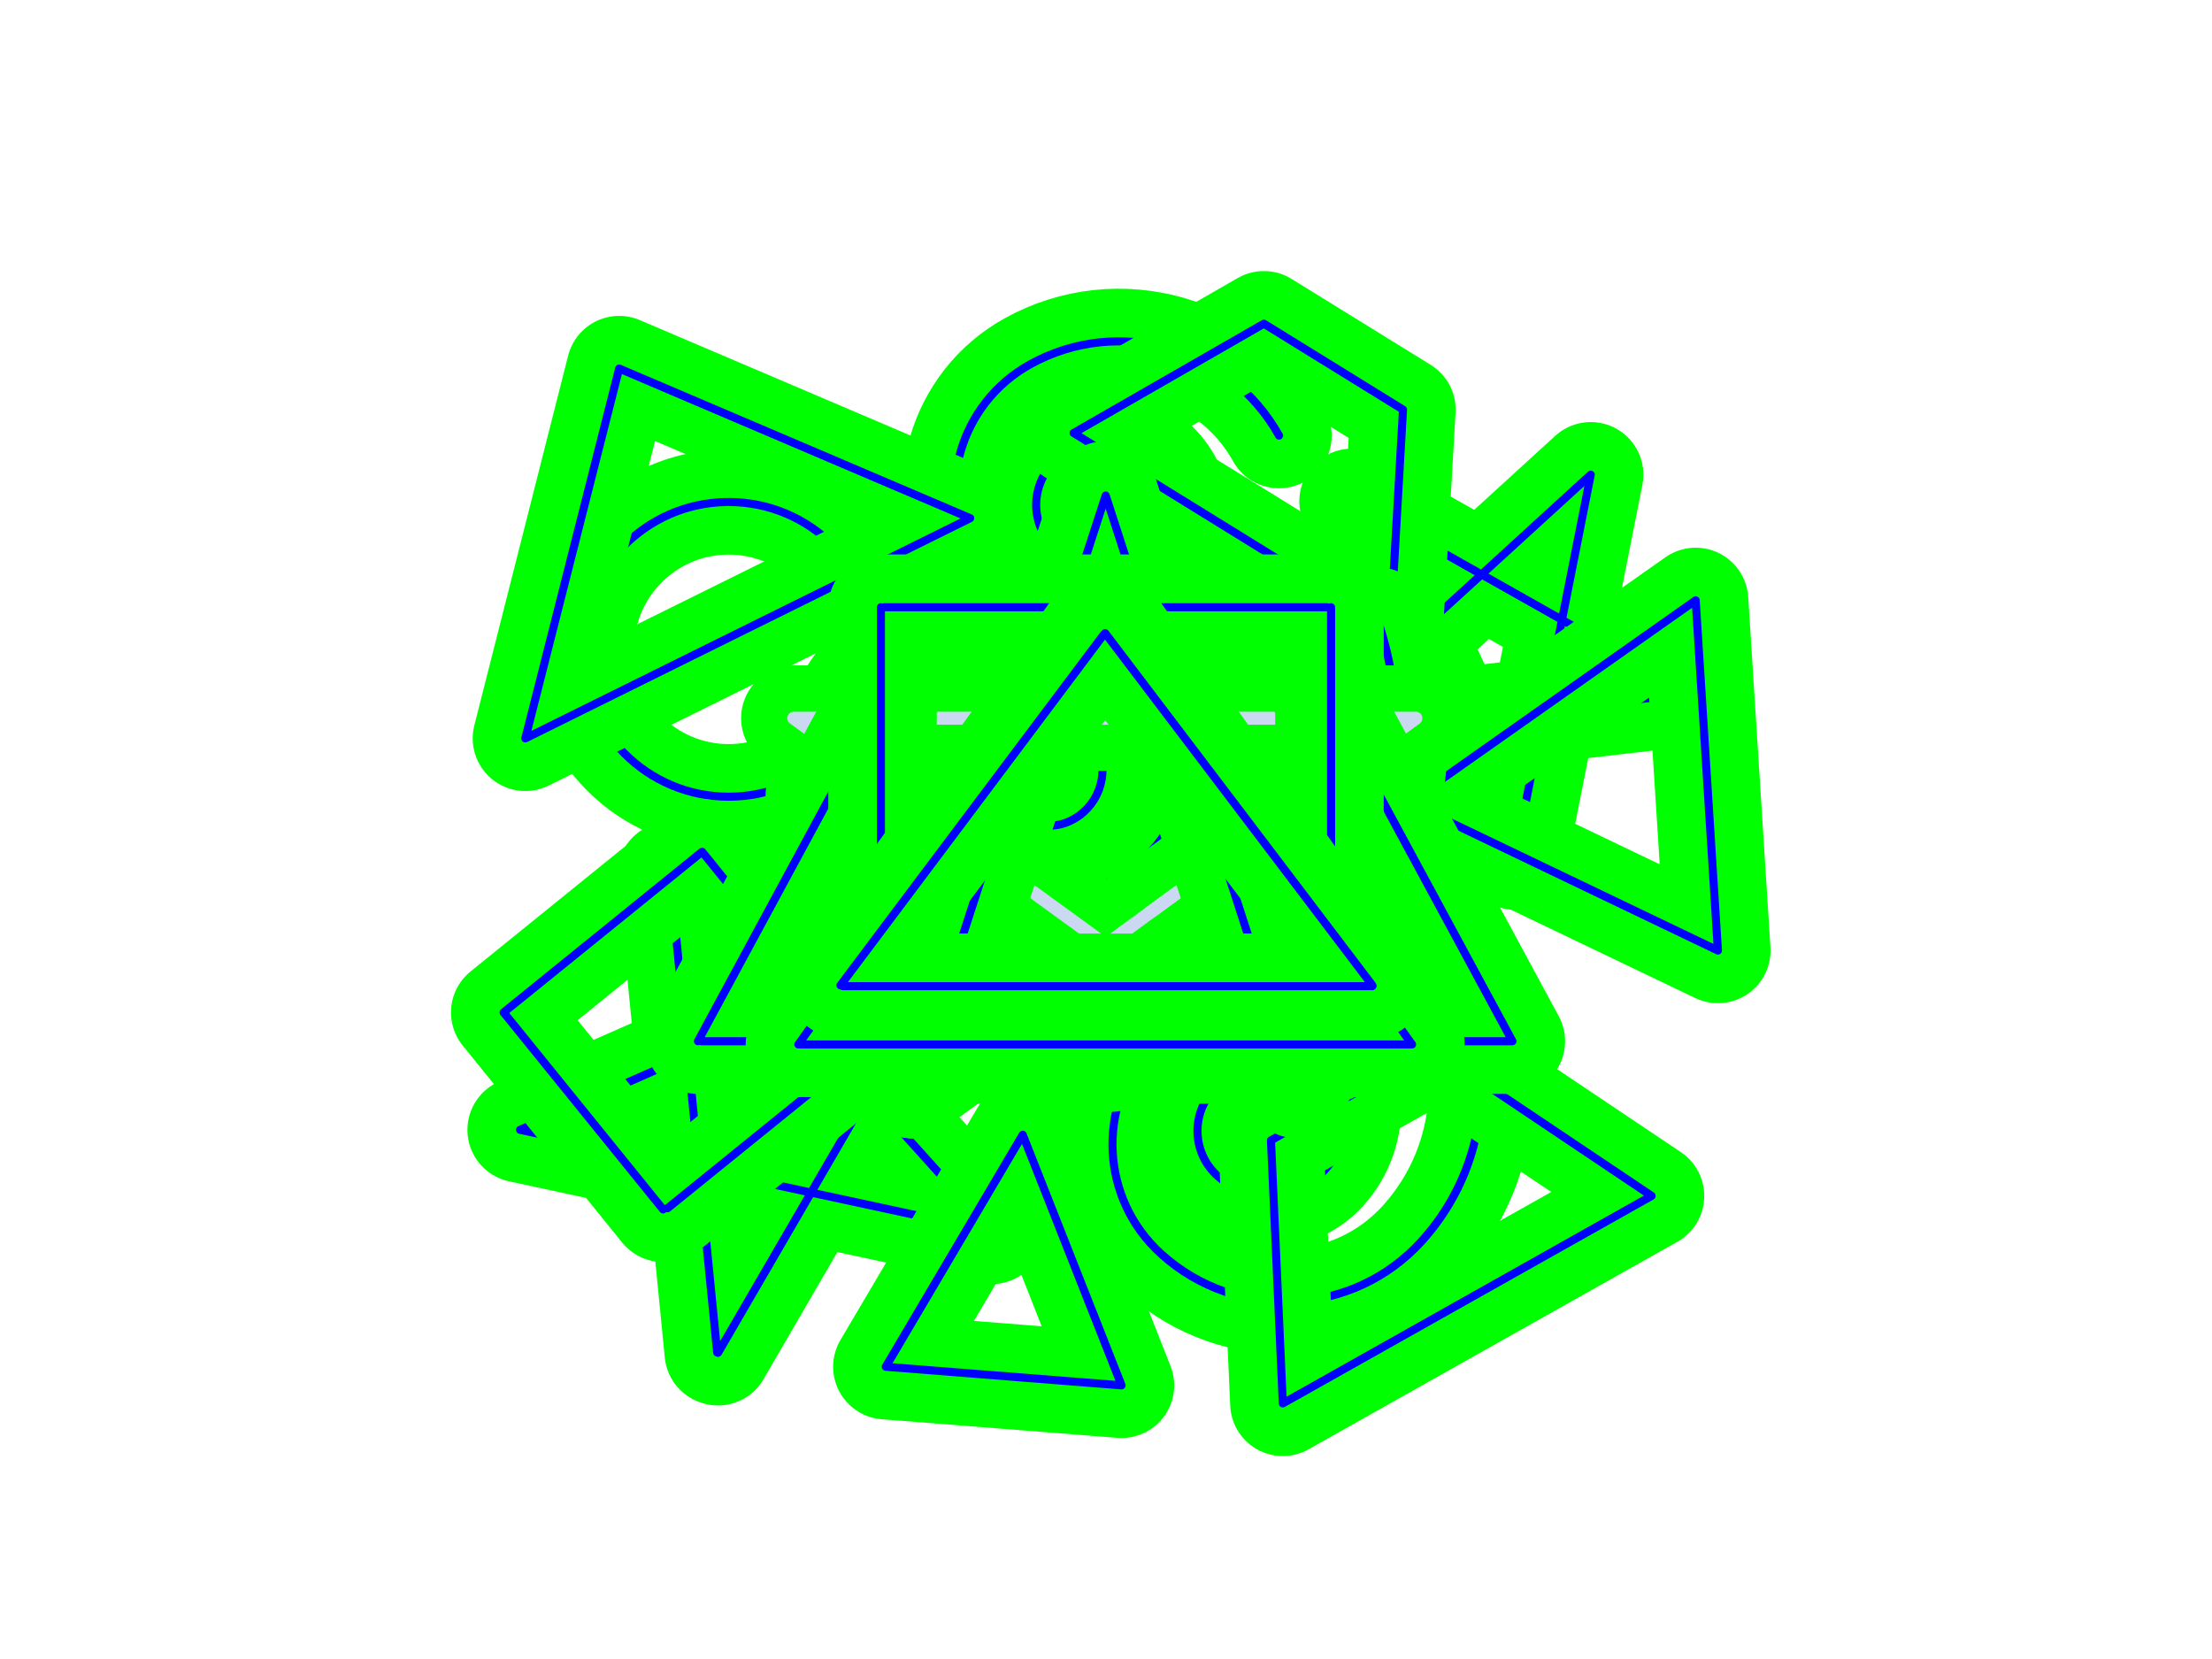
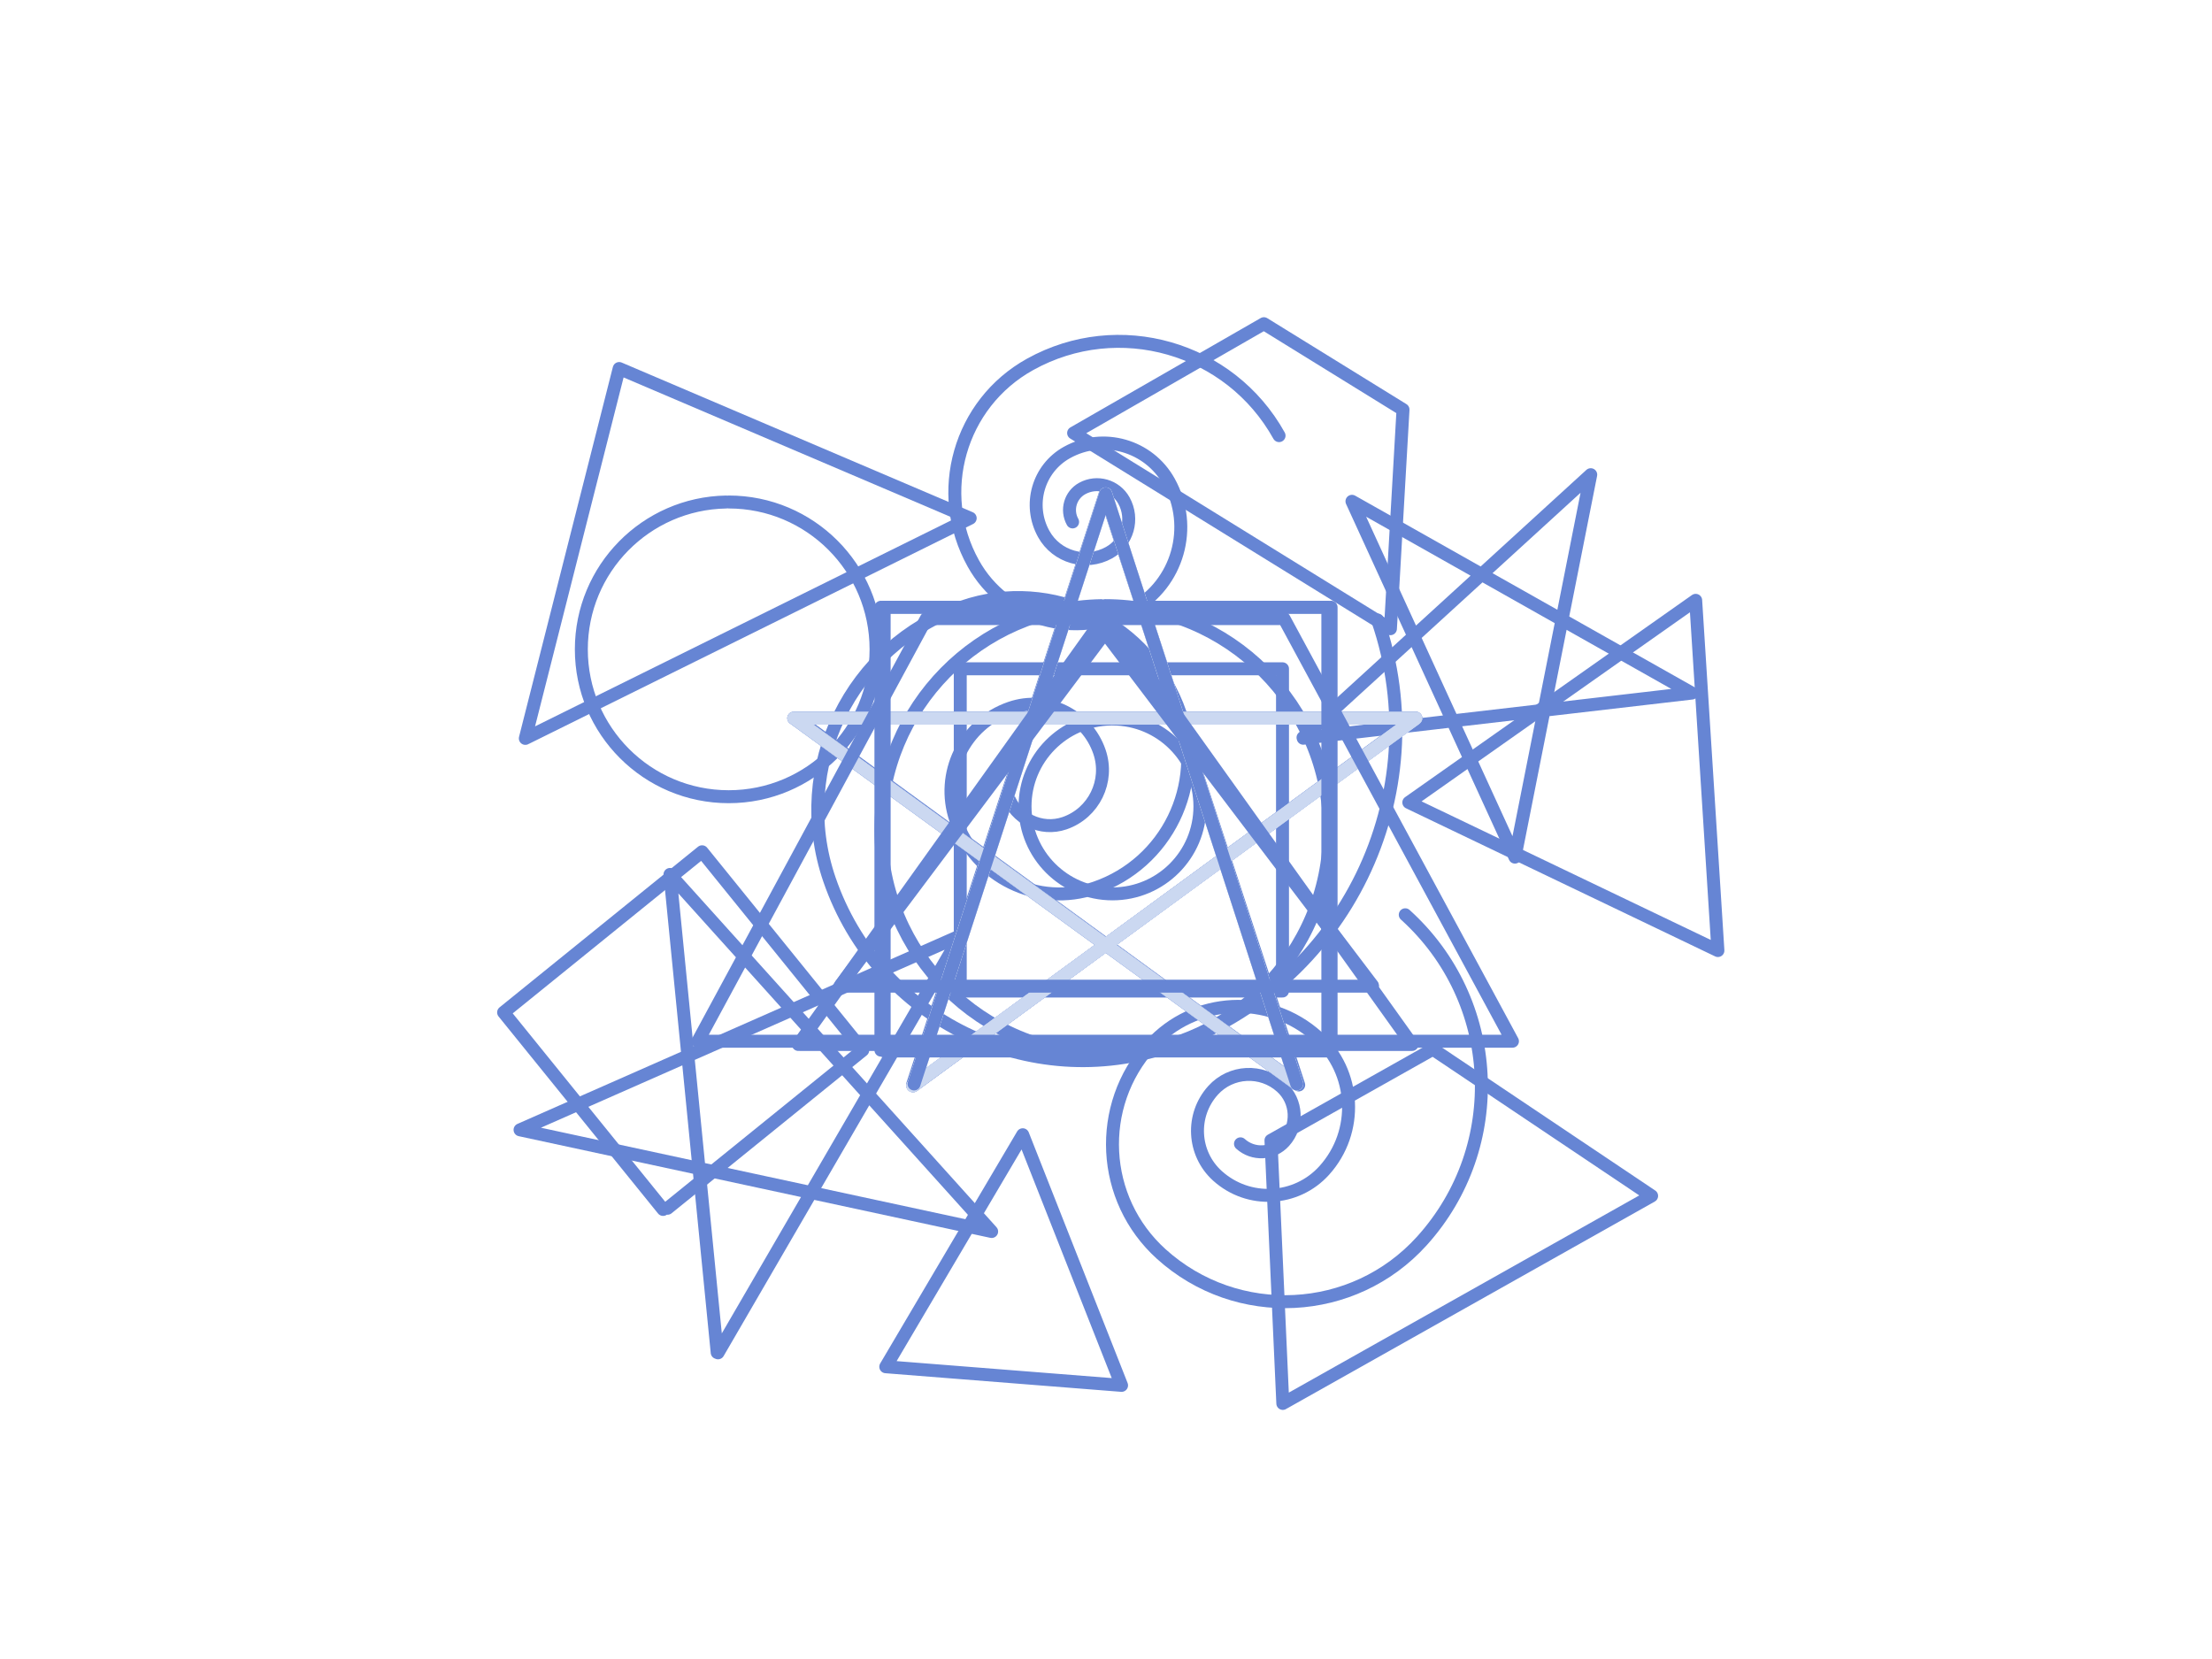
<svg xmlns="http://www.w3.org/2000/svg" width="1366" height="1024" viewBox="0 0 1366 1024" fill="none">
  <g id="8">
-     <g id="step-13">
-       <g id="input">
+     <g id="step">
+       <g id="input rgb-template">
        <path id="draw-line d5" d="M867.802 564.904C926.223 617.714 930.835 707.875 878.104 766.282C835.917 813.012 763.839 816.64 717.099 774.39C679.705 740.591 676.752 682.884 710.505 645.507C737.509 615.603 783.638 613.276 813.55 640.32C837.481 661.951 839.366 698.883 817.775 722.804C800.499 741.945 770.968 743.428 751.822 726.126C736.505 712.279 735.301 688.644 749.119 673.336C760.174 661.088 779.071 660.132 791.326 671.212C801.13 680.072 801.896 695.198 793.058 704.995C785.982 712.836 773.883 713.444 766.049 706.353" stroke="#6685D4" stroke-width="8" stroke-miterlimit="10" stroke-linecap="round" />
        <path id="draw-line d4" d="M804.663 455.462L982.343 293.138L935.538 529.307L834.891 309.575L1044.78 428.006L804.784 455.89" stroke="#6685D4" stroke-width="8" stroke-linecap="round" stroke-linejoin="round" />
        <path id="draw-line d3" d="M687 444C716.823 444 741 468.177 741 498C741 527.823 716.823 552 687 552C657.177 552 633 527.823 633 498C633 468.502 656.652 444.529 686.025 444.009" stroke="#6685D4" stroke-width="8" stroke-linecap="round" />
        <path id="draw-line d2" d="M789.871 269.017C759.529 214.43 690.699 194.728 636.137 225.011C592.483 249.238 576.778 304.274 601.052 347.947C620.471 382.887 664.524 395.497 699.442 376.111C727.379 360.602 737.434 325.381 721.895 297.431C709.467 275.071 681.273 267.003 658.927 279.402C641.047 289.323 634.615 311.872 644.555 329.76C652.511 344.072 670.555 349.233 684.855 341.299C696.296 334.95 700.418 320.522 694.051 309.071C688.961 299.911 677.412 296.611 668.261 301.686C660.937 305.749 658.302 314.987 662.378 322.309" stroke="#6685D4" stroke-width="8" stroke-miterlimit="10" stroke-linecap="round" />
        <path id="draw-line d1" d="M442.889 835.229L413.739 540L612.385 760.503L321.151 697.721L592.985 577.878L443.4 835.426" stroke="#6685D4" stroke-width="8" stroke-linecap="round" stroke-linejoin="round" />
        <path id="draw-line" d="M450 310C500.258 310 541 350.742 541 401C541 451.258 500.258 492 450 492C399.742 492 359 451.258 359 401C359 351.291 398.857 310.891 448.357 310.015" stroke="#6685D4" stroke-width="8" stroke-linecap="round" />
      </g>
-       <g id="template">
-         <path id="d" d="M867.802 564.904C926.223 617.714 930.835 707.875 878.104 766.282C835.917 813.012 763.839 816.64 717.099 774.39C679.705 740.591 676.752 682.884 710.505 645.507C737.509 615.603 783.638 613.276 813.55 640.32C837.481 661.951 839.366 698.883 817.775 722.804C800.499 741.945 770.968 743.428 751.822 726.126C736.505 712.279 735.301 688.644 749.119 673.336C760.174 661.088 779.071 660.132 791.326 671.212C801.13 680.072 801.896 695.198 793.058 704.995C785.982 712.836 773.883 713.444 766.049 706.353" stroke="#00FF00" stroke-width="65" stroke-miterlimit="10" stroke-linecap="round" />
-         <path id="d_2" d="M804.663 455.462L982.343 293.138L935.538 529.307L834.891 309.575L1044.78 428.006L804.784 455.89" stroke="#00FF00" stroke-width="65" stroke-linecap="round" stroke-linejoin="round" />
-         <path id="d_3" d="M687 444C716.823 444 741 468.177 741 498C741 527.823 716.823 552 687 552C657.177 552 633 527.823 633 498C633 468.502 656.652 444.529 686.025 444.009" stroke="#00FF00" stroke-width="65" stroke-linecap="round" />
-         <path id="d_4" d="M789.871 269.017C759.529 214.43 690.699 194.728 636.137 225.011C592.483 249.238 576.778 304.274 601.052 347.947C620.471 382.887 664.524 395.497 699.442 376.111C727.379 360.602 737.434 325.381 721.895 297.431C709.467 275.071 681.273 267.003 658.927 279.402C641.047 289.323 634.615 311.872 644.555 329.76C652.511 344.072 670.555 349.233 684.855 341.299C696.296 334.95 700.418 320.522 694.051 309.071C688.961 299.911 677.412 296.611 668.261 301.686C660.937 305.749 658.302 314.987 662.378 322.309" stroke="#00FF00" stroke-width="65" stroke-miterlimit="10" stroke-linecap="round" />
-         <path id="d_5" d="M442.889 835.229L413.739 540L612.385 760.503L321.151 697.721L592.985 577.878L443.4 835.426" stroke="#00FF00" stroke-width="65" stroke-linecap="round" stroke-linejoin="round" />
-         <path id="d_6" d="M450 310C500.258 310 541 350.742 541 401C541 451.258 500.258 492 450 492C399.742 492 359 451.258 359 401C359 351.291 398.857 310.891 448.357 310.015" stroke="#00FF00" stroke-width="65" stroke-linecap="round" />
-         <path id="d_7" d="M867.802 564.904C926.223 617.714 930.835 707.875 878.104 766.282C835.917 813.012 763.839 816.64 717.099 774.39C679.705 740.591 676.752 682.884 710.505 645.507C737.509 615.603 783.638 613.276 813.55 640.32C837.481 661.951 839.366 698.883 817.775 722.804C800.499 741.945 770.968 743.428 751.822 726.126C736.505 712.279 735.301 688.644 749.119 673.336C760.174 661.088 779.071 660.132 791.326 671.212C801.13 680.072 801.896 695.198 793.058 704.995C785.982 712.836 773.883 713.444 766.049 706.353" stroke="#0000FF" stroke-width="5" stroke-miterlimit="10" stroke-linecap="round" />
-         <path id="d_8" d="M804.663 455.462L982.343 293.138L935.538 529.307L834.891 309.575L1044.78 428.006L804.784 455.89" stroke="#0000FF" stroke-width="5" stroke-linecap="round" stroke-linejoin="round" />
-         <path id="d_9" d="M687 444C716.823 444 741 468.177 741 498C741 527.823 716.823 552 687 552C657.177 552 633 527.823 633 498C633 468.502 656.652 444.529 686.025 444.009" stroke="#0000FF" stroke-width="5" stroke-linecap="round" />
-         <path id="d_10" d="M789.871 269.017C759.529 214.43 690.699 194.728 636.137 225.011C592.483 249.238 576.778 304.274 601.052 347.947C620.471 382.887 664.524 395.497 699.442 376.111C727.379 360.602 737.434 325.381 721.895 297.431C709.467 275.071 681.273 267.003 658.927 279.402C641.047 289.323 634.615 311.872 644.555 329.76C652.511 344.072 670.555 349.233 684.855 341.299C696.296 334.95 700.418 320.522 694.051 309.071C688.961 299.911 677.412 296.611 668.261 301.686C660.937 305.749 658.302 314.987 662.378 322.309" stroke="#0000FF" stroke-width="5" stroke-miterlimit="10" stroke-linecap="round" />
-         <path id="d_11" d="M442.889 835.229L413.739 540L612.385 760.503L321.151 697.721L592.985 577.878L443.4 835.426" stroke="#0000FF" stroke-width="5" stroke-linecap="round" stroke-linejoin="round" />
-         <path id="d_12" d="M450 310C500.258 310 541 350.742 541 401C541 451.258 500.258 492 450 492C399.742 492 359 451.258 359 401C359 351.291 398.857 310.891 448.357 310.015" stroke="#0000FF" stroke-width="5" stroke-linecap="round" />
-       </g>
    </g>
-     <g id="step-12">
-       <g id="input_2">
+     <g id="step_2">
+       <g id="input rgb-template_2">
        <path id="draw-line d6" d="M792.189 866.67L784.872 704.217L884.883 647.941L1019.94 738.512L793.094 866.16" stroke="#6685D4" stroke-width="8" stroke-linecap="round" stroke-linejoin="round" />
        <path id="draw-line d5_2" d="M870 495.542L1047.15 370.729L1060.88 587L870.504 495.783" stroke="#6685D4" stroke-width="8" stroke-linecap="round" stroke-linejoin="round" />
        <path id="draw-line d4_2" d="M663 267.402L780.503 199.892L866.415 252.96L858.646 388.253L663.778 267.882" stroke="#6685D4" stroke-width="8" stroke-linecap="round" stroke-linejoin="round" />
        <path id="draw-line d3_2" d="M596.268 612H792V413H593V610.547" stroke="#6685D4" stroke-width="8" stroke-linecap="round" stroke-linejoin="round" />
        <path id="draw-line d2_2" d="M547 844.025L631.573 700.749L692.613 855.522L547.384 844.055" stroke="#6685D4" stroke-width="8" stroke-linecap="round" stroke-linejoin="round" />
        <path id="draw-line d1_2" d="M412.218 746.147L532.776 648.572L433.572 526L311 625.205L409.481 746.882" stroke="#6685D4" stroke-width="8" stroke-linecap="round" stroke-linejoin="round" />
        <path id="draw-line_2" d="M324.41 455.991L382.363 227.574L599.136 319.999L325.135 455.633" stroke="#6685D4" stroke-width="8" stroke-linecap="round" stroke-linejoin="round" />
      </g>
-       <g id="template_2">
-         <path id="d_13" d="M792.189 866.67L784.872 704.217L884.883 647.941L1019.94 738.512L793.094 866.16" stroke="#00FF00" stroke-width="65" stroke-linecap="round" stroke-linejoin="round" />
-         <path id="d_14" d="M870 495.542L1047.15 370.729L1060.88 587L870.504 495.783" stroke="#00FF00" stroke-width="65" stroke-linecap="round" stroke-linejoin="round" />
-         <path id="d_15" d="M663 267.402L780.503 199.892L866.415 252.96L858.646 388.253L663.778 267.882" stroke="#00FF00" stroke-width="65" stroke-linecap="round" stroke-linejoin="round" />
-         <path id="d_16" d="M596.268 612H792V413H593V610.547" stroke="#00FF00" stroke-width="65" stroke-linecap="round" stroke-linejoin="round" />
-         <path id="d_17" d="M547 844.025L631.573 700.749L692.613 855.522L547.384 844.055" stroke="#00FF00" stroke-width="65" stroke-linecap="round" stroke-linejoin="round" />
-         <path id="d_18" d="M412.218 746.147L532.776 648.572L433.572 526L311 625.205L409.481 746.882" stroke="#00FF00" stroke-width="65" stroke-linecap="round" stroke-linejoin="round" />
-         <path id="d_19" d="M324.41 455.991L382.363 227.574L599.136 319.999L325.135 455.633" stroke="#00FF00" stroke-width="65" stroke-linecap="round" stroke-linejoin="round" />
-         <path id="d_20" d="M792.189 866.67L784.872 704.217L884.883 647.941L1019.94 738.512L793.094 866.16" stroke="#0000FF" stroke-width="5" stroke-linecap="round" stroke-linejoin="round" />
-         <path id="d_21" d="M870 495.542L1047.15 370.729L1060.88 587L870.504 495.783" stroke="#0000FF" stroke-width="5" stroke-linecap="round" stroke-linejoin="round" />
-         <path id="d_22" d="M663 267.402L780.503 199.892L866.415 252.96L858.646 388.253L663.778 267.882" stroke="#0000FF" stroke-width="5" stroke-linecap="round" stroke-linejoin="round" />
-         <path id="d_23" d="M596.268 612H792V413H593V610.547" stroke="#0000FF" stroke-width="5" stroke-linecap="round" stroke-linejoin="round" />
-         <path id="d_24" d="M547 844.025L631.573 700.749L692.613 855.522L547.384 844.055" stroke="#0000FF" stroke-width="5" stroke-linecap="round" stroke-linejoin="round" />
-         <path id="d_25" d="M412.218 746.147L532.776 648.572L433.572 526L311 625.205L409.481 746.882" stroke="#0000FF" stroke-width="5" stroke-linecap="round" stroke-linejoin="round" />
-         <path id="d_26" d="M324.41 455.991L382.363 227.574L599.136 319.999L325.135 455.633" stroke="#0000FF" stroke-width="5" stroke-linecap="round" stroke-linejoin="round" />
+     </g>
+     <g id="step_3">
+       <g id="input rgb-template_3">
+         <path id="draw-line_3" d="M850.715 382.861C887.833 490.994 830.385 608.787 722.404 645.957C636.013 675.697 541.922 629.679 512.225 543.167C488.464 473.958 525.232 398.565 594.345 374.785C649.637 355.758 709.858 385.203 728.859 440.573C744.064 484.866 720.528 533.114 676.31 548.341C640.928 560.525 602.381 541.667 590.214 506.235C580.483 477.884 595.549 447.009 623.846 437.264C646.487 429.468 671.158 441.526 678.943 464.213C685.173 482.357 675.526 502.113 657.422 508.352C642.93 513.344 627.136 505.618 622.166 491.106" stroke="#6685D4" stroke-width="8" stroke-miterlimit="10" stroke-linecap="round" />
      </g>
    </g>
-     <g id="step-11">
-       <g id="input_3">
-         <path id="draw-line_3" d="M850.715 382.861C887.833 490.994 830.385 608.787 722.404 645.957C636.013 675.697 541.922 629.679 512.225 543.167C488.464 473.958 525.232 398.565 594.345 374.785C649.637 355.758 709.858 385.203 728.859 440.573C744.064 484.866 720.528 533.114 676.31 548.341C640.928 560.525 602.381 541.667 590.214 506.235C580.483 477.884 595.549 447.009 623.846 437.264C646.487 429.468 671.158 441.526 678.943 464.213C685.173 482.357 675.526 502.113 657.422 508.352C642.93 513.344 627.136 505.618 622.166 491.106" stroke="#6685D4" stroke-width="8" stroke-miterlimit="10" stroke-linecap="round" />
-       </g>
-       <g id="template_3">
-         <path id="Vector" d="M850.715 382.861C887.833 490.994 830.385 608.787 722.404 645.957C636.013 675.697 541.922 629.679 512.225 543.167C488.464 473.958 525.232 398.565 594.345 374.785C649.637 355.758 709.858 385.203 728.859 440.573C744.064 484.866 720.528 533.114 676.31 548.341C640.928 560.525 602.381 541.667 590.214 506.235C580.483 477.884 595.549 447.009 623.846 437.264C646.487 429.468 671.158 441.526 678.943 464.213C685.173 482.357 675.526 502.113 657.422 508.352C642.93 513.344 627.136 505.618 622.166 491.106" stroke="#00FF00" stroke-width="65" stroke-miterlimit="10" stroke-linecap="round" />
-         <path id="Vector_2" d="M850.715 382.861C887.833 490.994 830.385 608.787 722.404 645.957C636.013 675.697 541.922 629.679 512.225 543.167C488.464 473.958 525.232 398.565 594.345 374.785C649.637 355.758 709.858 385.203 728.859 440.573C744.064 484.866 720.528 533.114 676.31 548.341C640.928 560.525 602.381 541.667 590.214 506.235C580.483 477.884 595.549 447.009 623.846 437.264C646.487 429.468 671.158 441.526 678.943 464.213C685.173 482.357 675.526 502.113 657.422 508.352C642.93 513.344 627.136 505.618 622.166 491.106" stroke="#0000FF" stroke-width="5" stroke-miterlimit="10" stroke-linecap="round" />
+     <g id="step_4">
+       <g id="input rgb-template_4">
+         <path id="draw-line_4" d="M682.5 374C758.991 374 821 436.009 821 512.5C821 588.991 758.991 651 682.5 651C606.009 651 544 588.991 544 512.5C544 436.844 604.662 375.356 680 374.022" stroke="#6685D4" stroke-width="8" stroke-linecap="round" />
      </g>
    </g>
-     <g id="step-10">
-       <g id="input_4">
-         <path id="draw-line_4" d="M682.5 374C758.991 374 821 436.009 821 512.5C821 588.991 758.991 651 682.5 651C606.009 651 544 588.991 544 512.5C544 436.844 604.662 375.356 680 374.022" stroke="#6685D4" stroke-width="8" stroke-linecap="round" />
-       </g>
-       <g id="template_4">
-         <path id="Ellipse 2" d="M682.5 374C758.991 374 821 436.009 821 512.5C821 588.991 758.991 651 682.5 651C606.009 651 544 588.991 544 512.5C544 436.844 604.662 375.356 680 374.022" stroke="#00FF00" stroke-width="65" stroke-linecap="round" />
-         <path id="Ellipse 3" d="M682.5 374C758.991 374 821 436.009 821 512.5C821 588.991 758.991 651 682.5 651C606.009 651 544 588.991 544 512.5C544 436.844 604.662 375.356 680 374.022" stroke="#0000FF" stroke-width="5" stroke-linecap="round" />
+     <g id="step_5">
+       <g id="input rgb-template_5">
+         <path id="draw-line_5" d="M563.5 670L682.5 305L802 670L491.5 443.5H874L564 670.5" stroke="#6685D4" stroke-width="8" stroke-linecap="round" stroke-linejoin="round" />
      </g>
    </g>
-     <g id="step-9">
-       <g id="input_5">
-         <path id="draw-line_5" d="M563.5 670L682.5 305L802 670L491.5 443.5H874L564 670.5" stroke="#6685D4" stroke-width="8" stroke-linecap="round" stroke-linejoin="round" />
-       </g>
-       <g id="template_5">
-         <path id="Vector 17" d="M563.5 670L682.5 305L802 670L491.5 443.5H874L564 670.5" stroke="#00FF00" stroke-width="65" stroke-linecap="round" stroke-linejoin="round" />
-         <path id="Vector 18" d="M563.5 670L682.5 305L802 670L491.5 443.5H874L564 670.5" stroke="#0000FF" stroke-width="5" stroke-linecap="round" stroke-linejoin="round" />
-       </g>
-     </g>
-     <g id="step-8">
-       <g id="input_6">
+     <g id="step s-multistep">
+       <g id="input">
        <g id="ref">
          <path id="Ð²" d="M564.461 669.38L682.81 305L800.785 669.38" stroke="#CBD8F1" stroke-width="8" stroke-linecap="round" stroke-linejoin="round" />
          <path id="Ð²_2" d="M800.412 669.007L490.167 443.509H874.333" stroke="#CBD8F1" stroke-width="8" stroke-linecap="round" stroke-linejoin="round" />
          <path id="Ð²_3" d="M873.96 443.883L563.715 670.5" stroke="#CBD8F1" stroke-width="8" stroke-linecap="round" stroke-linejoin="round" />
        </g>
-         <path id="draw-line_6" d="M873.96 443.883L563.715 670.5" stroke="#6685D4" stroke-width="8" stroke-linecap="round" stroke-linejoin="round" />
-       </g>
-       <g id="template_6">
-         <path id="d_27" d="M873.96 443.883L563.715 670.5" stroke="#00FF00" stroke-width="65" stroke-linecap="round" stroke-linejoin="round" />
-         <path id="d_28" d="M873.96 443.883L563.715 670.5" stroke="#0000FF" stroke-width="5" stroke-linecap="round" stroke-linejoin="round" />
+         <path id="draw-line rgb-template" d="M873.96 443.883L563.715 670.5" stroke="#6685D4" stroke-width="8" stroke-linecap="round" stroke-linejoin="round" />
      </g>
    </g>
-     <g id="step-7">
-       <g id="input_7">
+     <g id="step s-multistep_2">
+       <g id="input_2">
        <g id="ref_2">
          <path id="Ð²_4" d="M564.461 669.38L682.81 305L800.785 669.38" stroke="#CBD8F1" stroke-width="8" stroke-linecap="round" stroke-linejoin="round" />
          <path id="Ð²_5" d="M800.412 669.007L490.167 443.509H874.333" stroke="#CBD8F1" stroke-width="8" stroke-linecap="round" stroke-linejoin="round" />
          <path id="Ð²_6" d="M873.96 443.883L563.715 670.5" stroke="#CBD8F1" stroke-width="8" stroke-linecap="round" stroke-linejoin="round" />
        </g>
-         <path id="draw-line " d="M800.412 669.007L490.167 443.509H874.333" stroke="#6685D4" stroke-width="8" stroke-linecap="round" stroke-linejoin="round" />
-       </g>
-       <g id="template_7">
-         <path id="d_29" d="M800.412 669.007L490.167 443.509H874.333" stroke="#00FF00" stroke-width="65" stroke-linecap="round" stroke-linejoin="round" />
-         <path id="d_30" d="M800.412 669.007L490.167 443.509H874.333" stroke="#0000FF" stroke-width="5" stroke-linecap="round" stroke-linejoin="round" />
+         <path id="draw-line rgb-template_2" d="M800.412 669.007L490.167 443.509H874.333" stroke="#6685D4" stroke-width="8" stroke-linecap="round" stroke-linejoin="round" />
      </g>
    </g>
-     <g id="step-6">
-       <g id="input_8">
+     <g id="step s-multistep-first">
+       <g id="input_3">
        <g id="ref_3">
          <path id="Ð²_7" d="M564.461 669.38L682.81 305L800.785 669.38" stroke="#CBD8F1" stroke-width="8" stroke-linecap="round" stroke-linejoin="round" />
          <path id="Ð²_8" d="M800.412 669.007L490.167 443.509H874.333" stroke="#CBD8F1" stroke-width="8" stroke-linecap="round" stroke-linejoin="round" />
          <path id="Ð²_9" d="M873.96 443.883L563.715 670.5" stroke="#CBD8F1" stroke-width="8" stroke-linecap="round" stroke-linejoin="round" />
        </g>
-         <path id="draw-line _2" d="M564.461 669.38L682.81 305L800.785 669.38" stroke="#6685D4" stroke-width="8" stroke-linecap="round" stroke-linejoin="round" />
-       </g>
-       <g id="template_8">
-         <path id="d_31" d="M564.461 670.38L682.81 306L800.785 670.38" stroke="#00FF00" stroke-width="65" stroke-linecap="round" stroke-linejoin="round" />
-         <path id="d_32" d="M564.461 670.38L682.81 306L800.785 670.38" stroke="#0000FF" stroke-width="5" stroke-linecap="round" stroke-linejoin="round" />
+         <path id="draw-line rgb-template_3" d="M564.461 669.38L682.81 305L800.785 669.38" stroke="#6685D4" stroke-width="8" stroke-linecap="round" stroke-linejoin="round" />
      </g>
    </g>
-     <g id="step-5">
-       <g id="input_9">
-         <path id="draw-line_7" d="M431 643L572.062 382H792.938L934 643H433" stroke="#6685D4" stroke-width="8" stroke-linecap="round" stroke-linejoin="round" />
-       </g>
-       <g id="template_9">
-         <path id="Vector 14" d="M431 643L572.062 382H792.938L934 643H433" stroke="#00FF00" stroke-width="65" stroke-linecap="round" stroke-linejoin="round" />
-         <path id="Vector 15" d="M431 643L572.062 382H792.938L934 643H433" stroke="#0000FF" stroke-width="5" stroke-linecap="round" stroke-linejoin="round" />
+     <g id="step_6">
+       <g id="input rgb-template_6">
+         <path id="draw-line_6" d="M431 643L572.062 382H792.938L934 643H433" stroke="#6685D4" stroke-width="8" stroke-linecap="round" stroke-linejoin="round" />
      </g>
    </g>
-     <g id="step-4">
-       <g id="input flip">
-         <path id="draw-line_8" d="M550.5 649H820V375H546V647" stroke="#6685D4" stroke-width="8" stroke-linecap="round" stroke-linejoin="round" />
-       </g>
-       <g id="template_10">
-         <path id="Rectangle 3" d="M550.5 649H820V375H546V647" stroke="#00FF00" stroke-width="65" stroke-linecap="round" stroke-linejoin="round" />
-         <path id="Rectangle 4" d="M550.5 649H820V375H546V647" stroke="#0000FF" stroke-width="5" stroke-linecap="round" stroke-linejoin="round" />
+     <g id="step_7">
+       <g id="input rgb-template_7">
+         <path id="draw-line flip" d="M550.5 649H820V375H546V647" stroke="#6685D4" stroke-width="8" stroke-linecap="round" stroke-linejoin="round" />
      </g>
    </g>
-     <g id="step-3">
-       <g id="input_10">
+     <g id="step_8">
+       <g id="input rgb-template_8">
        <path id="draw-line d3_3" d="M819.5 649L546 649" stroke="#6685D4" stroke-width="8" stroke-linecap="round" stroke-linejoin="round" />
        <path id="draw-line d2_3" d="M822 648.5L822 375" stroke="#6685D4" stroke-width="8" stroke-linecap="round" stroke-linejoin="round" />
        <path id="draw-line d1_3" d="M819.5 375L546 375" stroke="#6685D4" stroke-width="8" stroke-linecap="round" stroke-linejoin="round" />
-         <path id="draw-line _3" d="M544 375V648.5" stroke="#6685D4" stroke-width="8" stroke-linecap="round" stroke-linejoin="round" />
-       </g>
-       <g id="template_11">
-         <path id="Vector 3" d="M544 375V648.5" stroke="#00FF00" stroke-width="65" stroke-linecap="round" />
-         <path id="Vector 4" d="M819.5 375L546 375" stroke="#00FF00" stroke-width="65" stroke-linecap="round" />
-         <path id="Vector 5" d="M822 648.5L822 375" stroke="#00FF00" stroke-width="65" stroke-linecap="round" />
-         <path id="Vector 6" d="M819.5 649L546 649" stroke="#00FF00" stroke-width="65" stroke-linecap="round" />
-         <path id="Vector 7" d="M544 375V648.5" stroke="#0000FF" stroke-width="5" stroke-linecap="round" />
-         <path id="Vector 8" d="M819.5 375L546 375" stroke="#0000FF" stroke-width="5" stroke-linecap="round" />
-         <path id="Vector 9" d="M822 648.5L822 375" stroke="#0000FF" stroke-width="5" stroke-linecap="round" />
-         <path id="Vector 10" d="M819.5 649L546 649" stroke="#0000FF" stroke-width="5" stroke-linecap="round" />
+         <path id="draw-line " d="M544 375V648.5" stroke="#6685D4" stroke-width="8" stroke-linecap="round" stroke-linejoin="round" />
      </g>
    </g>
-     <g id="step-2">
-       <g id="input_11">
-         <path id="draw-line_9" d="M493 645L682.5 380L872 645H494" stroke="#6685D4" stroke-width="8" stroke-linecap="round" stroke-linejoin="round" />
-       </g>
-       <g id="template_12">
-         <path id="Vector 11" d="M493 645L682.5 380L872 645H494" stroke="#00FF00" stroke-width="65" stroke-linecap="round" stroke-linejoin="round" />
-         <path id="Vector 12" d="M493 645L682.5 380L872 645H494" stroke="#0000FF" stroke-width="5" stroke-linecap="round" stroke-linejoin="round" />
+     <g id="step_9">
+       <g id="input rgb-template_9">
+         <path id="draw-line_7" d="M493 645L682.5 380L872 645H494" stroke="#6685D4" stroke-width="8" stroke-linecap="round" stroke-linejoin="round" />
      </g>
    </g>
-     <g id="step-1">
-       <g id="input_12">
+     <g id="step_10">
+       <g id="input rgb-template_10">
        <path id="draw-line d2_4" d="M847.5 609L520.5 609" stroke="#6685D4" stroke-width="8" stroke-linecap="round" />
        <path id="draw-line d1_4" d="M682.5 391L847.5 608.5" stroke="#6685D4" stroke-width="8" stroke-linecap="round" />
-         <path id="draw-line_10" d="M519 608.5L681.5 392" stroke="#6685D4" stroke-width="8" stroke-linecap="round" />
-       </g>
-       <g id="template_13">
-         <path id="Vector 9_2" d="M847.5 609L520.5 609" stroke="#00FF00" stroke-width="65" stroke-linecap="round" />
-         <path id="Vector 8_2" d="M682.5 391L847.5 608.5" stroke="#00FF00" stroke-width="65" stroke-linecap="round" />
-         <path id="Vector 7_2" d="M519 608.5L681.5 392" stroke="#00FF00" stroke-width="65" stroke-linecap="round" />
-         <path id="Vector 10_2" d="M847.5 609L520.5 609" stroke="#0000FF" stroke-width="5" stroke-linecap="round" />
-         <path id="Vector 11_2" d="M682.5 391L847.5 608.5" stroke="#0000FF" stroke-width="5" stroke-linecap="round" />
-         <path id="Vector 12_2" d="M519 608.5L681.5 392" stroke="#0000FF" stroke-width="5" stroke-linecap="round" />
+         <path id="draw-line_8" d="M519 608.5L681.5 392" stroke="#6685D4" stroke-width="8" stroke-linecap="round" />
      </g>
    </g>
  </g>
</svg>
